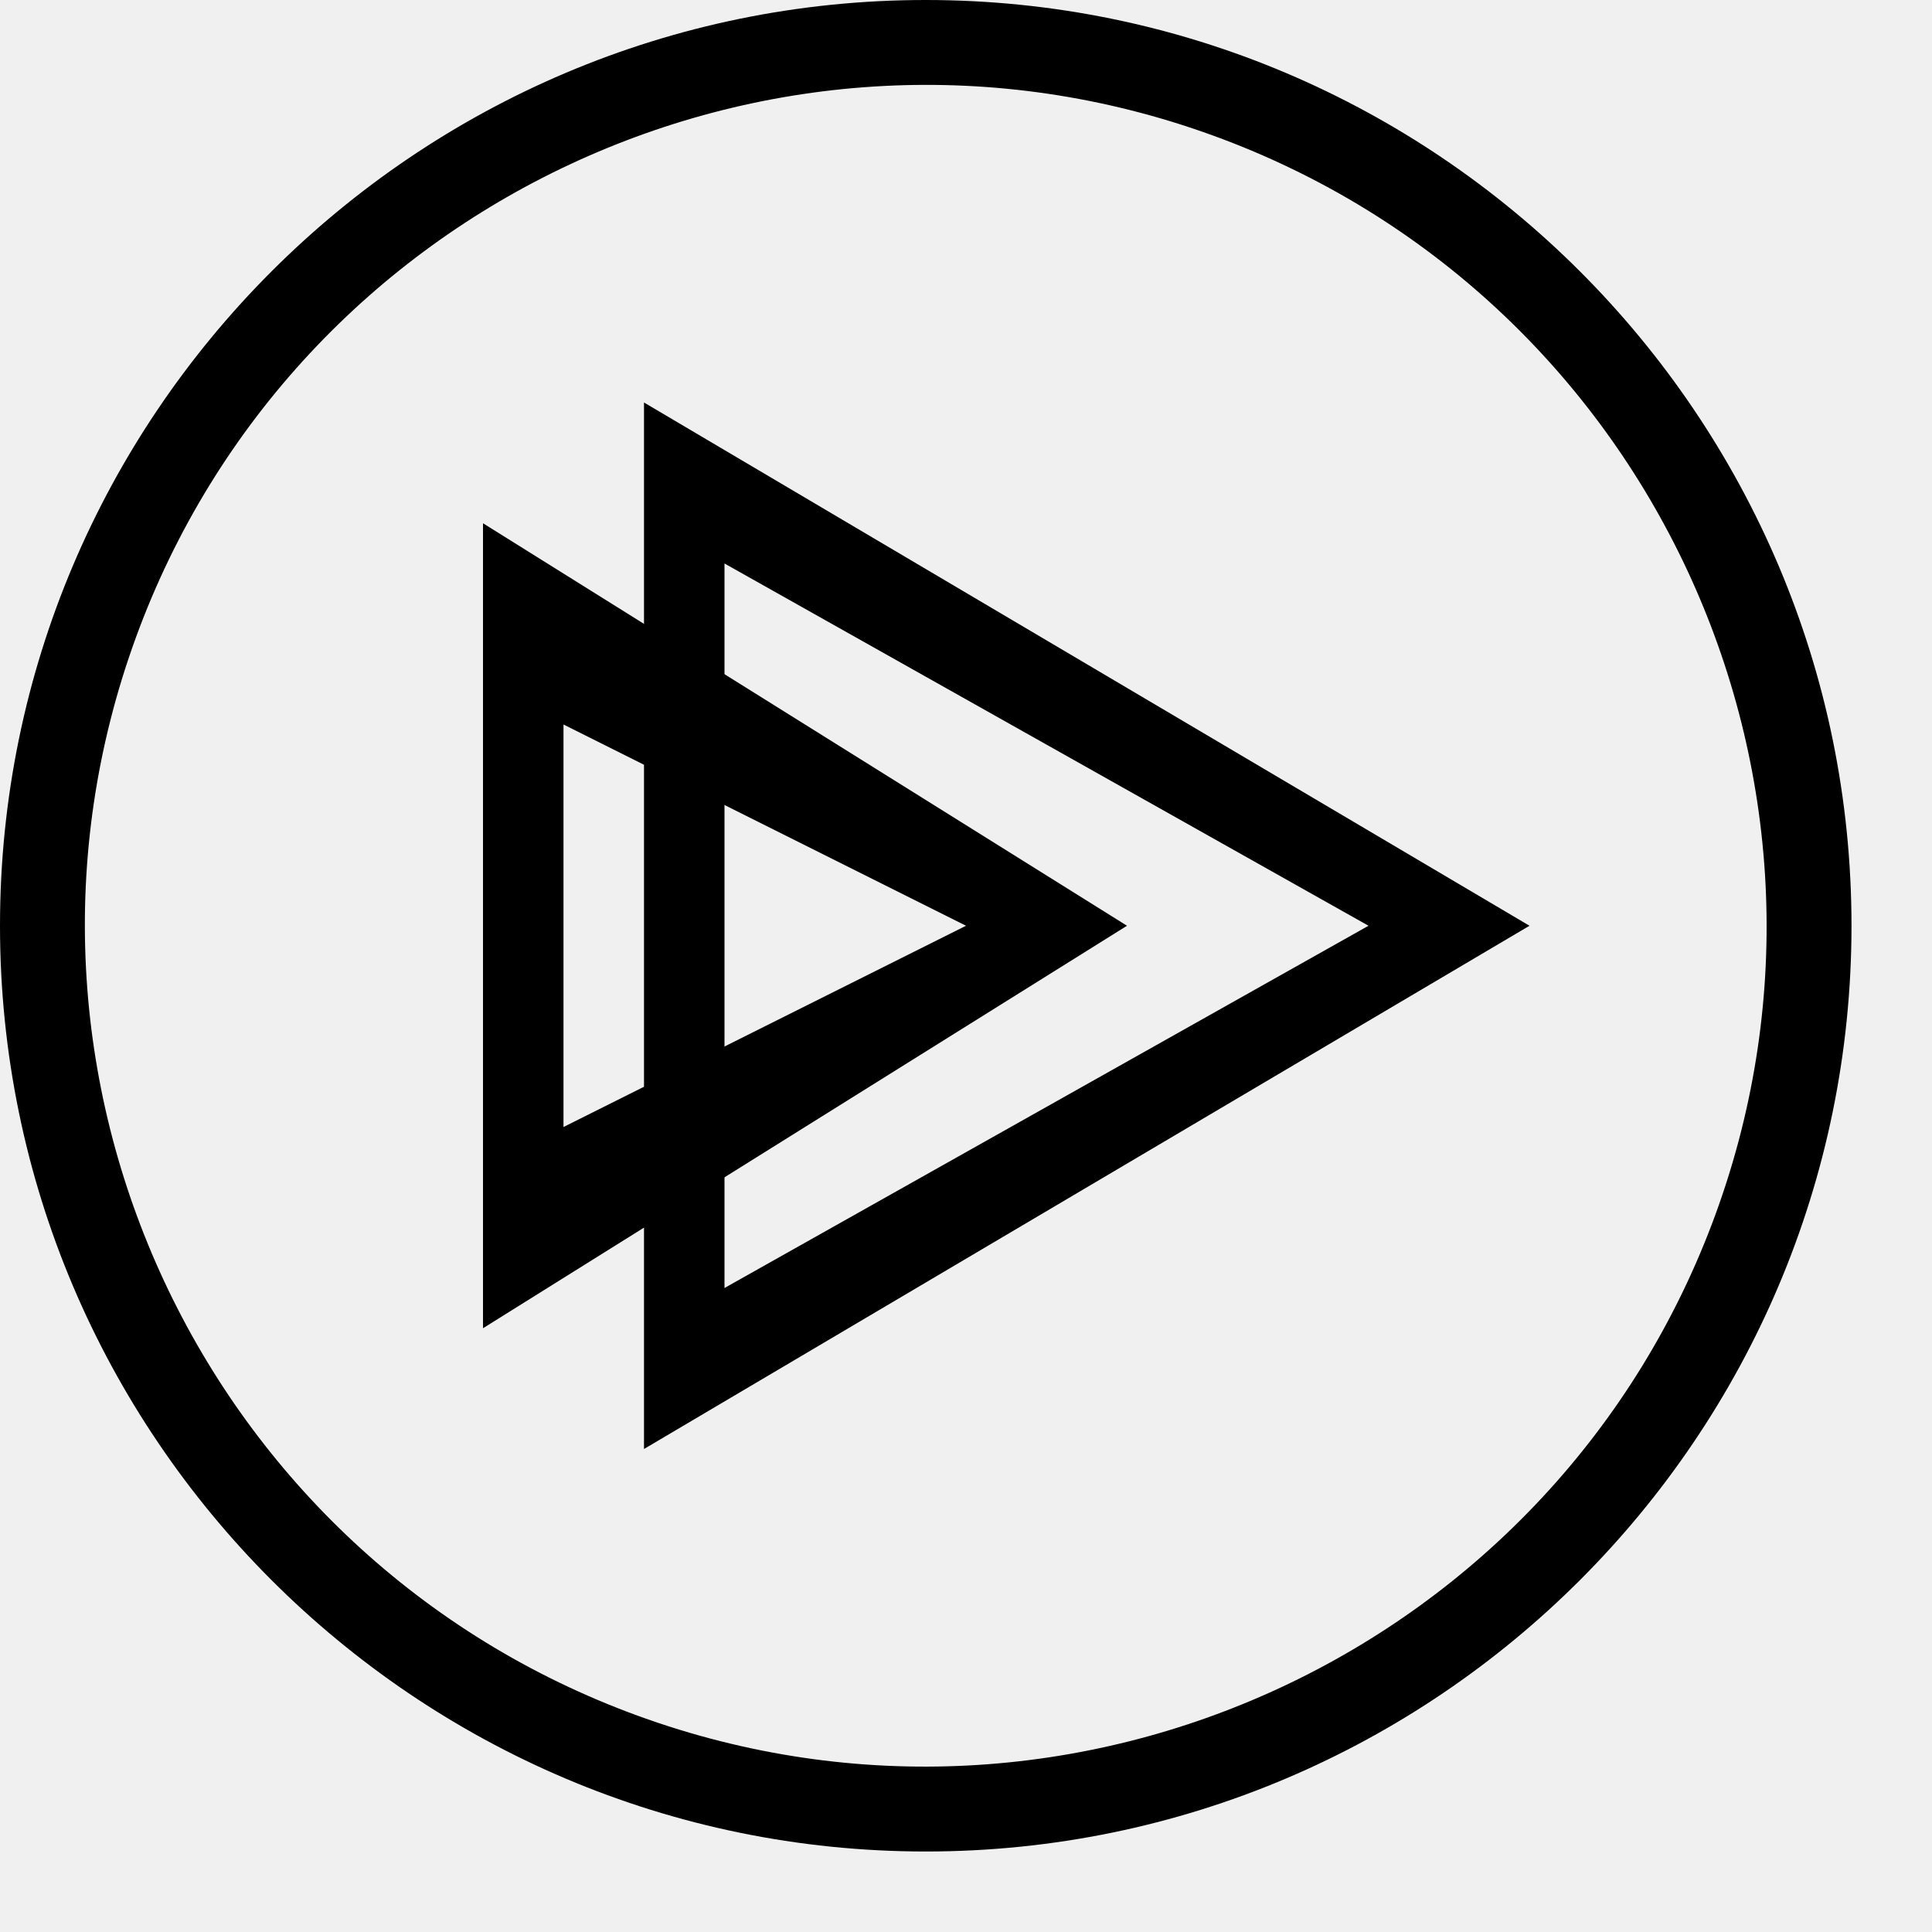
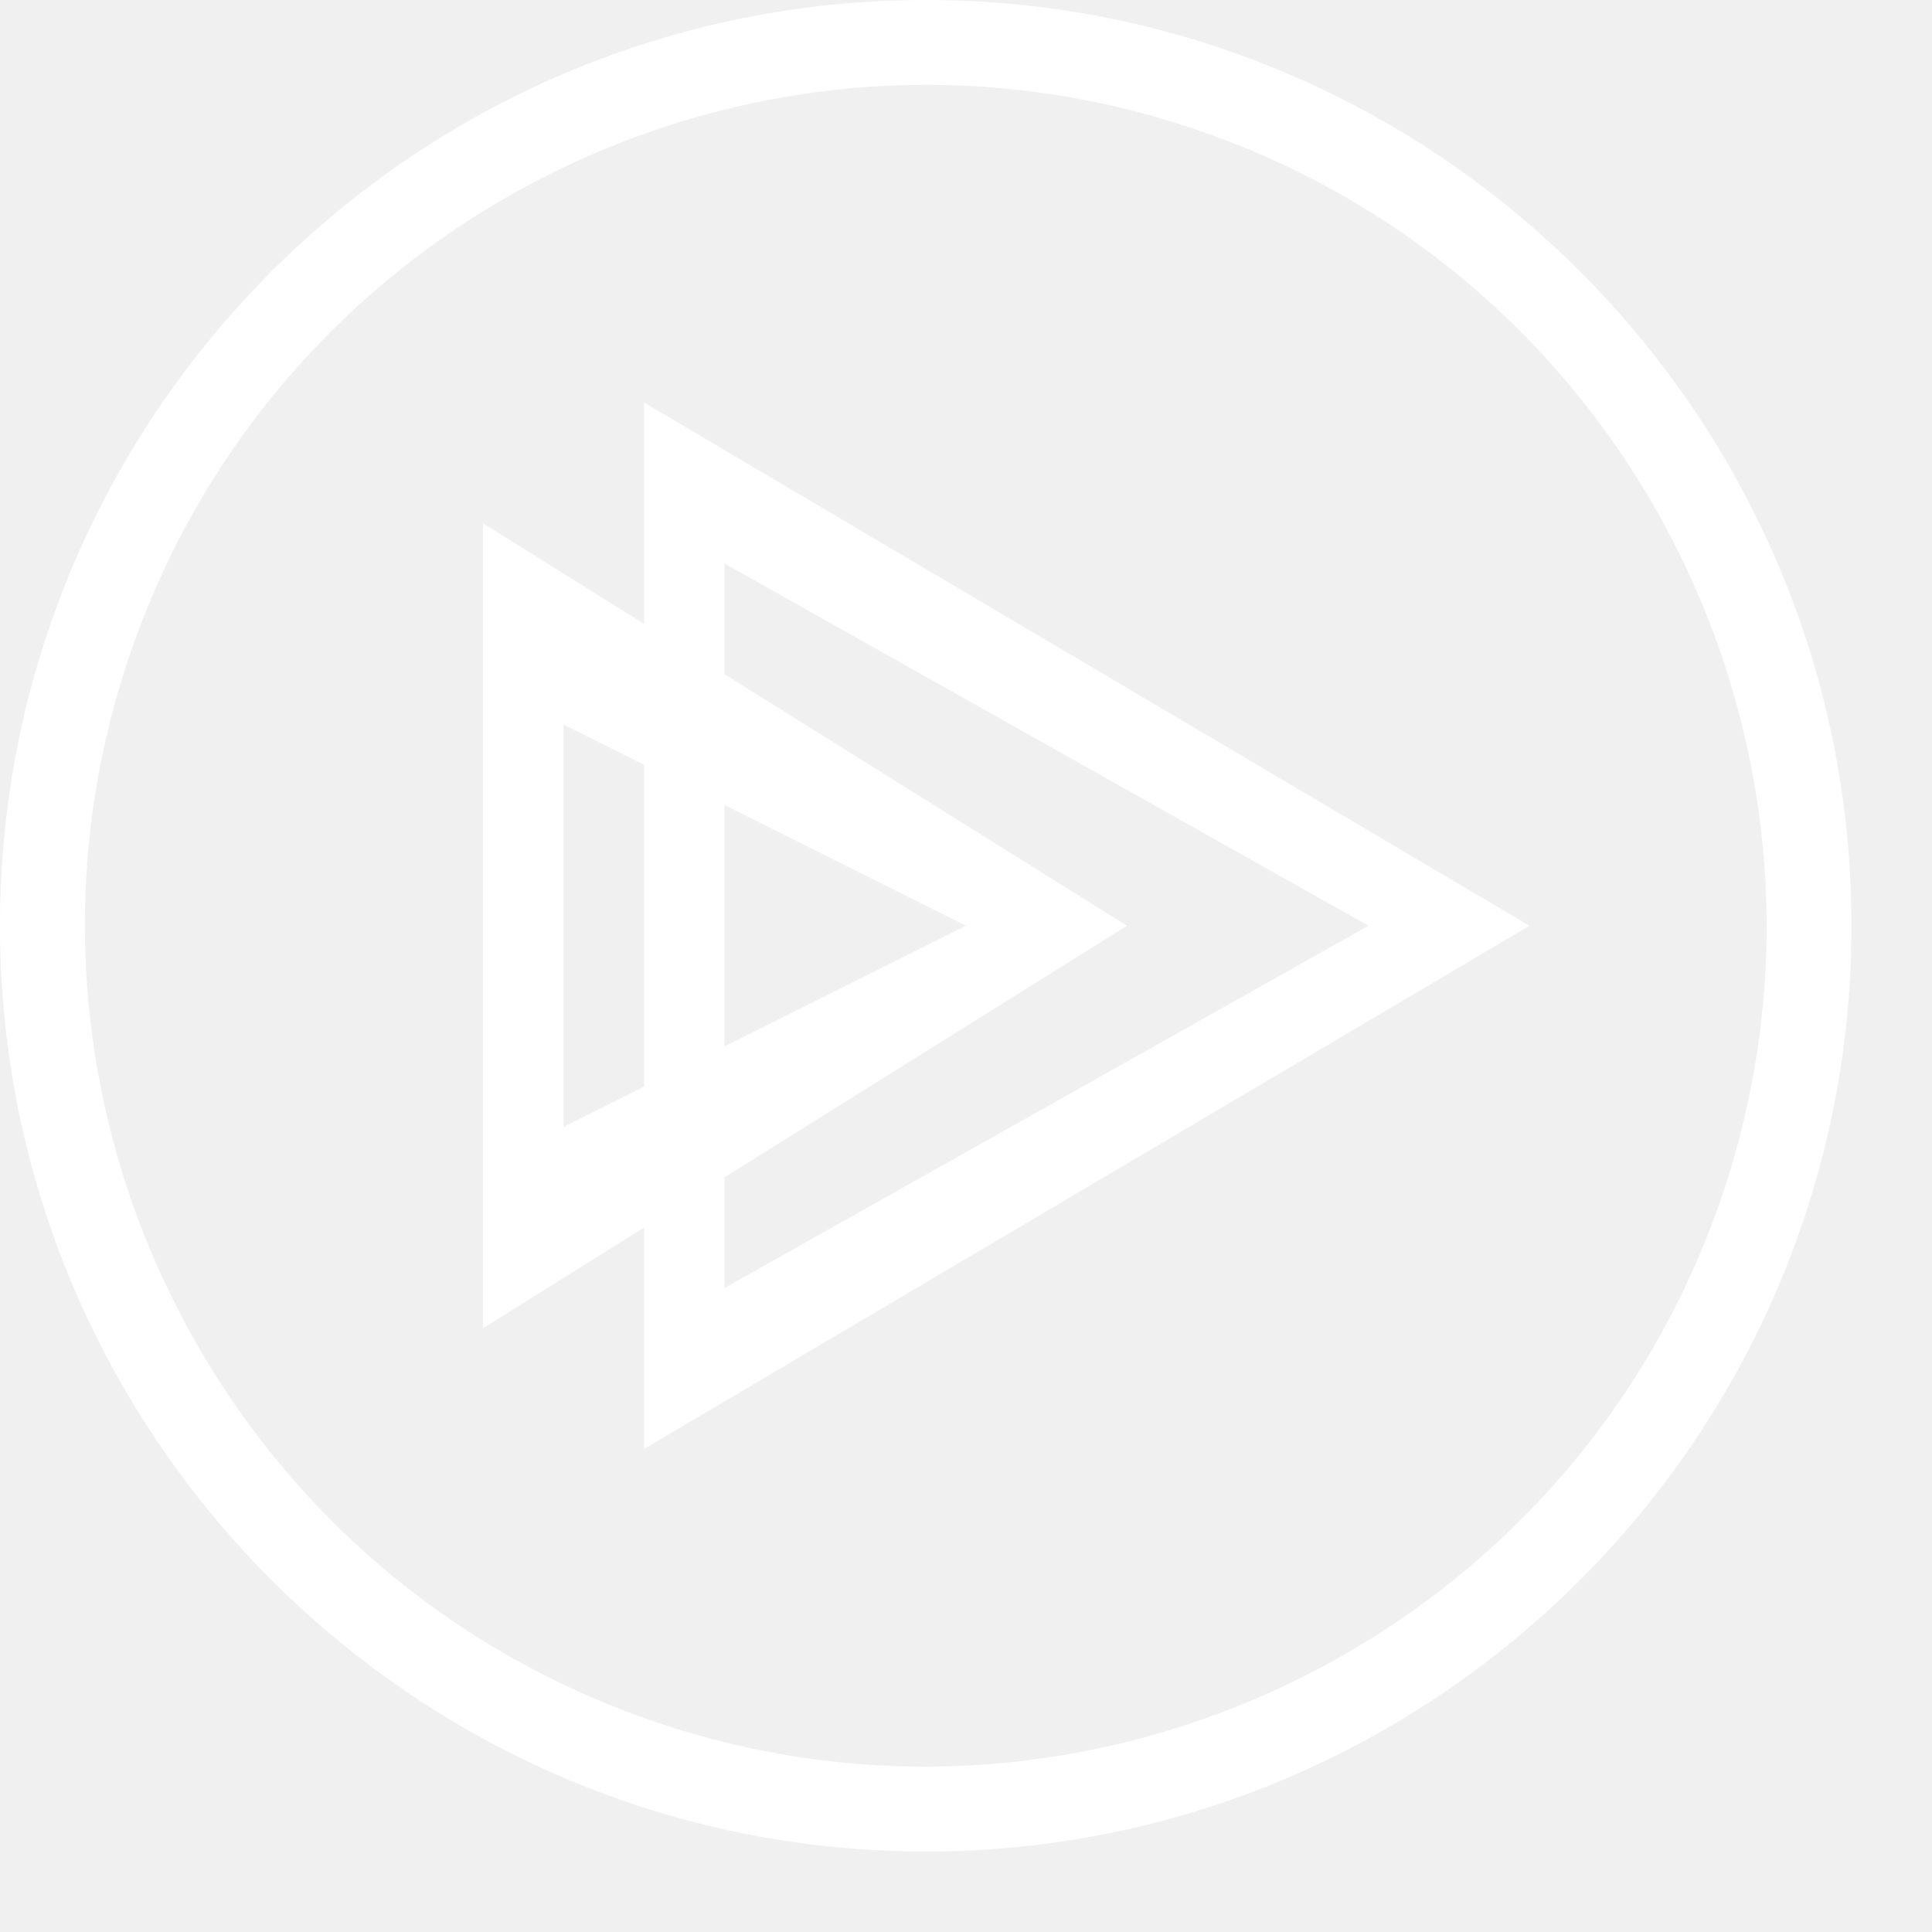
- <svg xmlns="http://www.w3.org/2000/svg" viewBox="0 0 24 24" version="1.1">
-   <g class="ps-icon__fg--fill">
-     <path d="M15.072,1.685 C9.66,-0.285 3.655,2.516 1.685,7.928 C-0.285,13.34 2.515,19.345 7.927,21.315 C13.339,23.285 19.345,20.484 21.315,15.073 C23.285,9.661 20.484,3.655 15.072,1.685 M11.5,23 C5.159,23 0,17.841 0,11.5 C0,5.159 5.159,-0 11.5,-0 C17.841,-0 23,5.159 23,11.5 C23,17.841 17.841,23 11.5,23" />
-     <path d="M8,5 L8,18 L19,11.5 L8,5 Z M9,7 L17,11.5 L9,16 L9,7 Z" />
-     <path d="M6,6.5 L6,16.5 L14,11.5 L6,6.5 Z M7,9 L12,11.5 L7,14 L7,9 Z" />
+ <svg xmlns="http://www.w3.org/2000/svg" width="24px" height="24px" viewBox="0 0 24 24" version="1.1">
+   <defs />
+   <g id="Page-1" stroke="none" stroke-width="1" fill="none" fill-rule="evenodd">
+     <g id="logo.icon" fill="#FFFFFF">
+       <path d="M15.072,1.685 C9.66,-0.285 3.655,2.516 1.685,7.928 C-0.285,13.34 2.515,19.345 7.927,21.315 C13.339,23.285 19.345,20.484 21.315,15.073 C23.285,9.661 20.484,3.655 15.072,1.685 M11.5,23 C5.159,23 0,17.841 0,11.5 C0,5.159 5.159,-0 11.5,-0 C17.841,-0 23,5.159 23,11.5 C23,17.841 17.841,23 11.5,23" id="Fill-1" />
+       <path d="M8,5 L8,18 L19,11.5 L8,5 Z M9,7 L17,11.5 L9,16 L9,7 Z" id="Fill-4" />
+       <path d="M6,6.5 L6,16.5 L14,11.5 L6,6.5 Z M7,9 L12,11.5 L7,14 L7,9 Z" id="Fill-6" />
+     </g>
  </g>
</svg>
